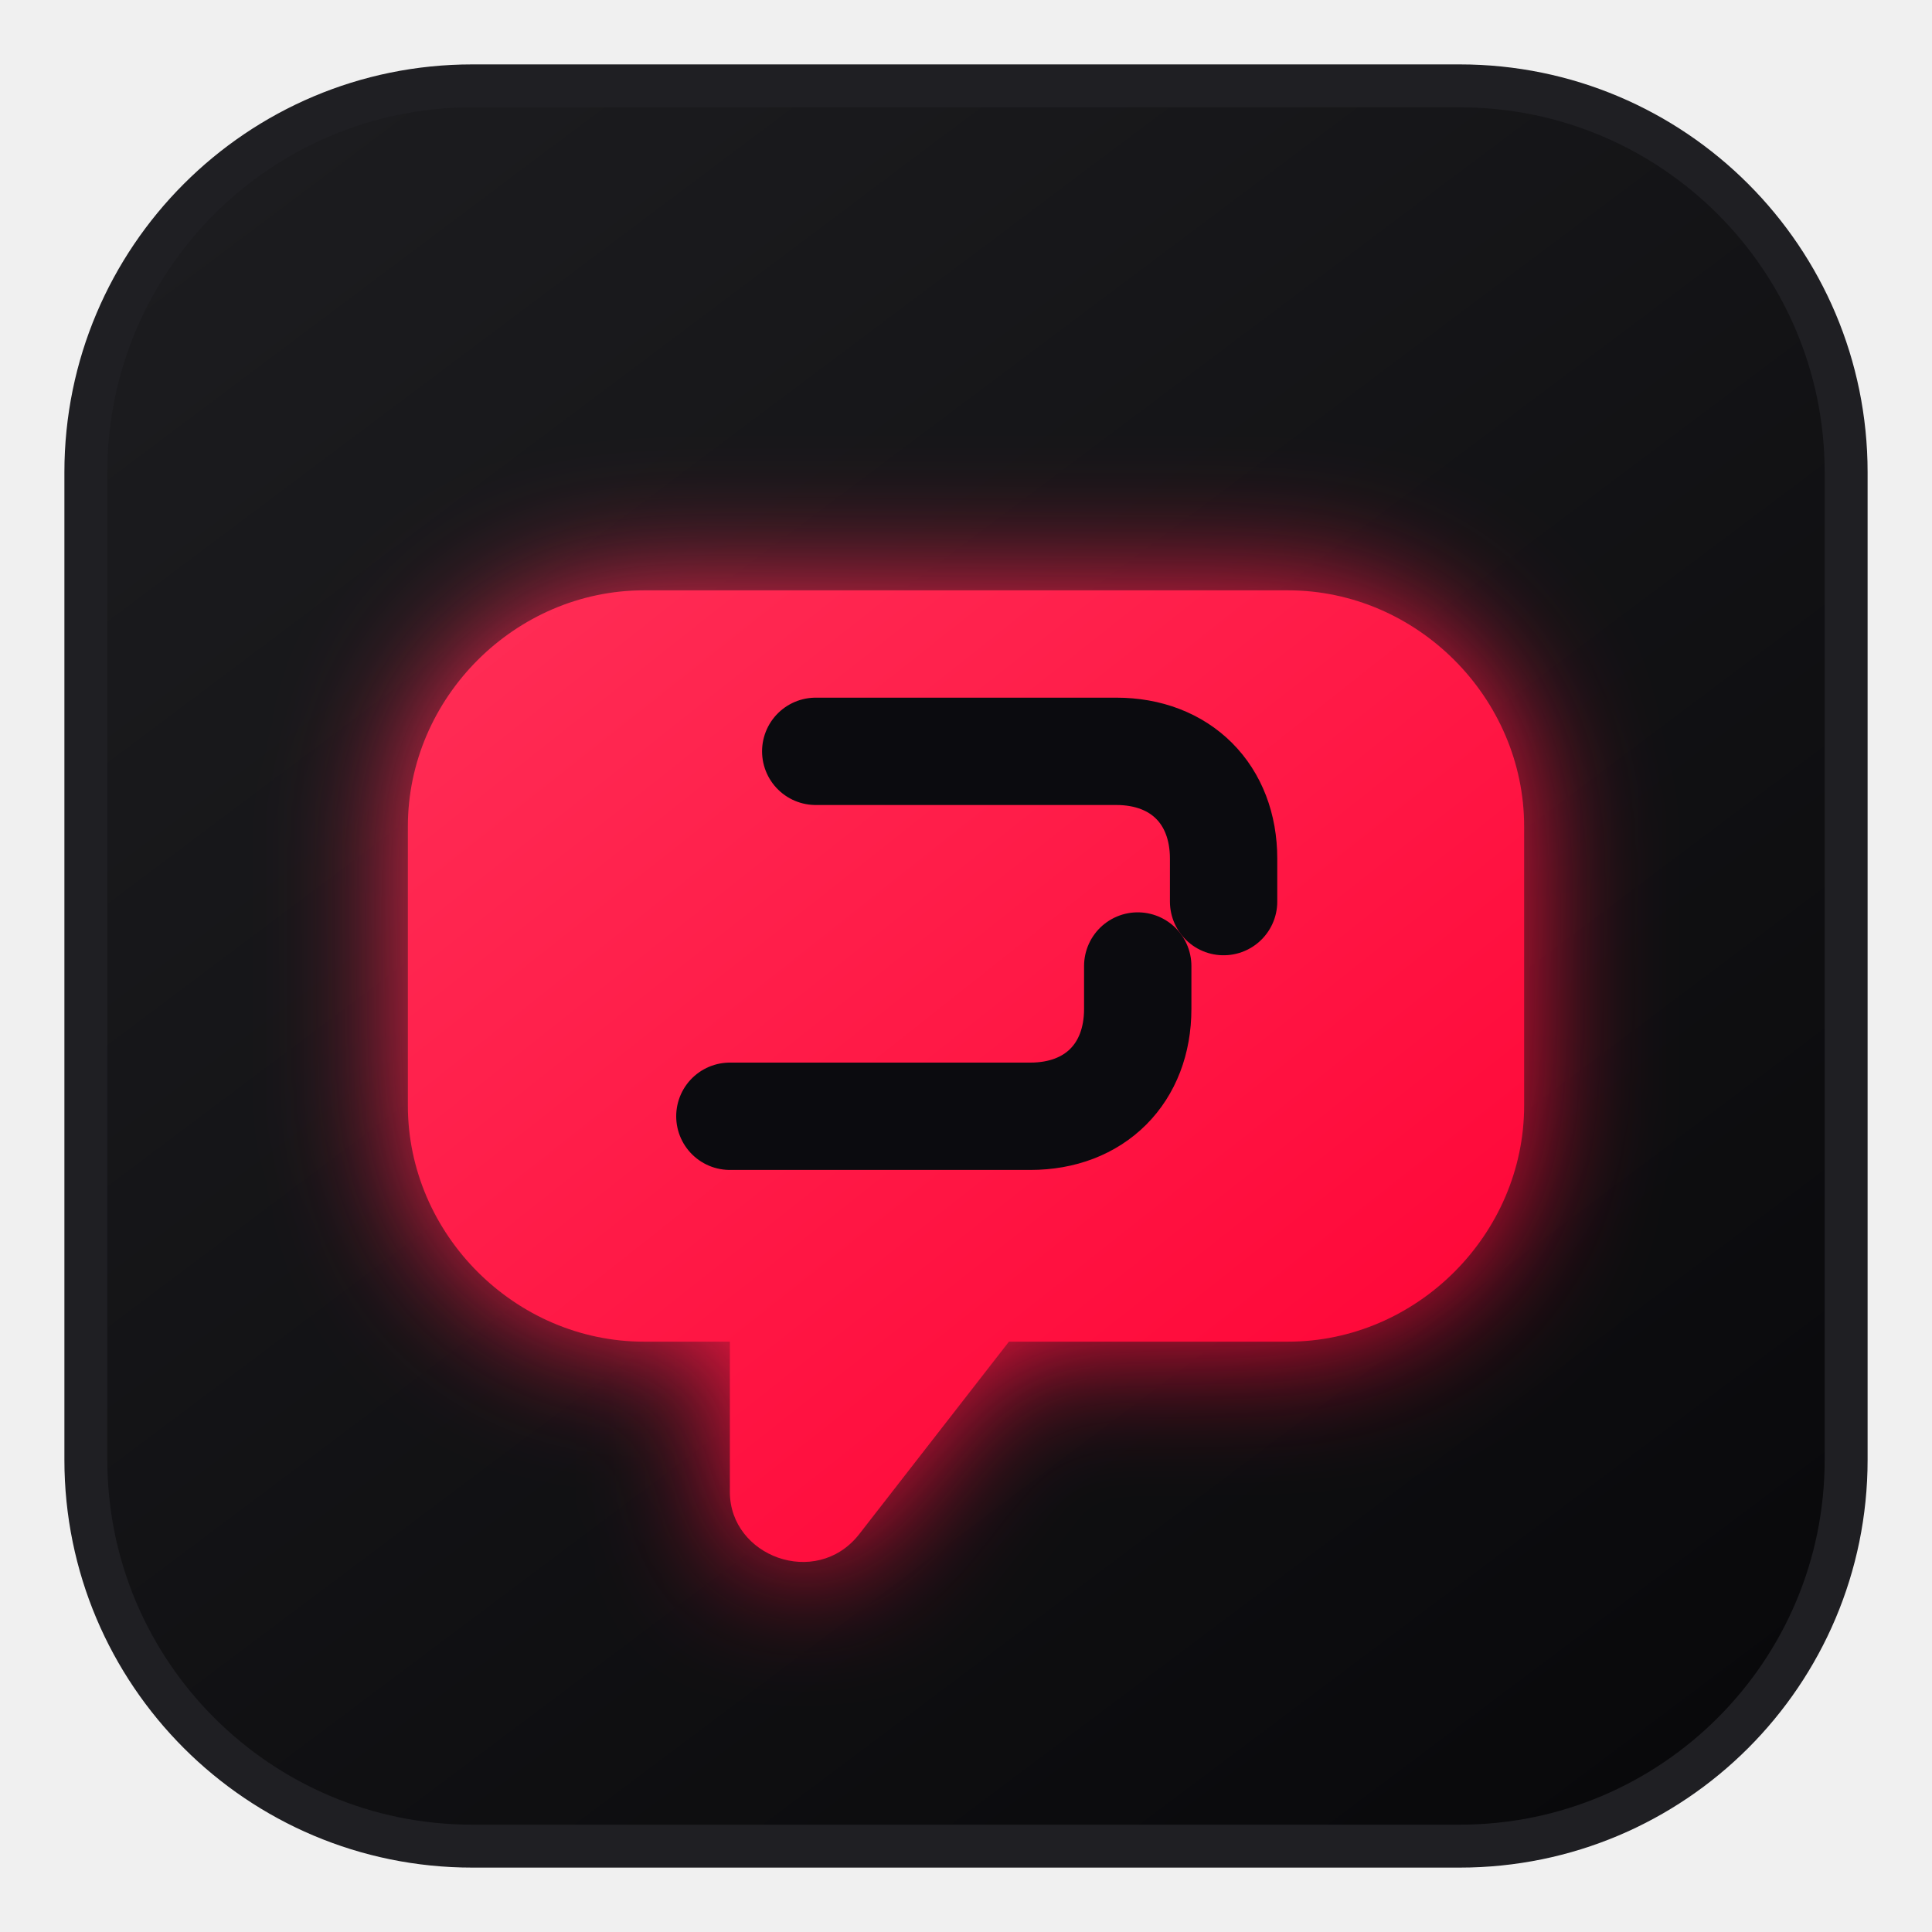
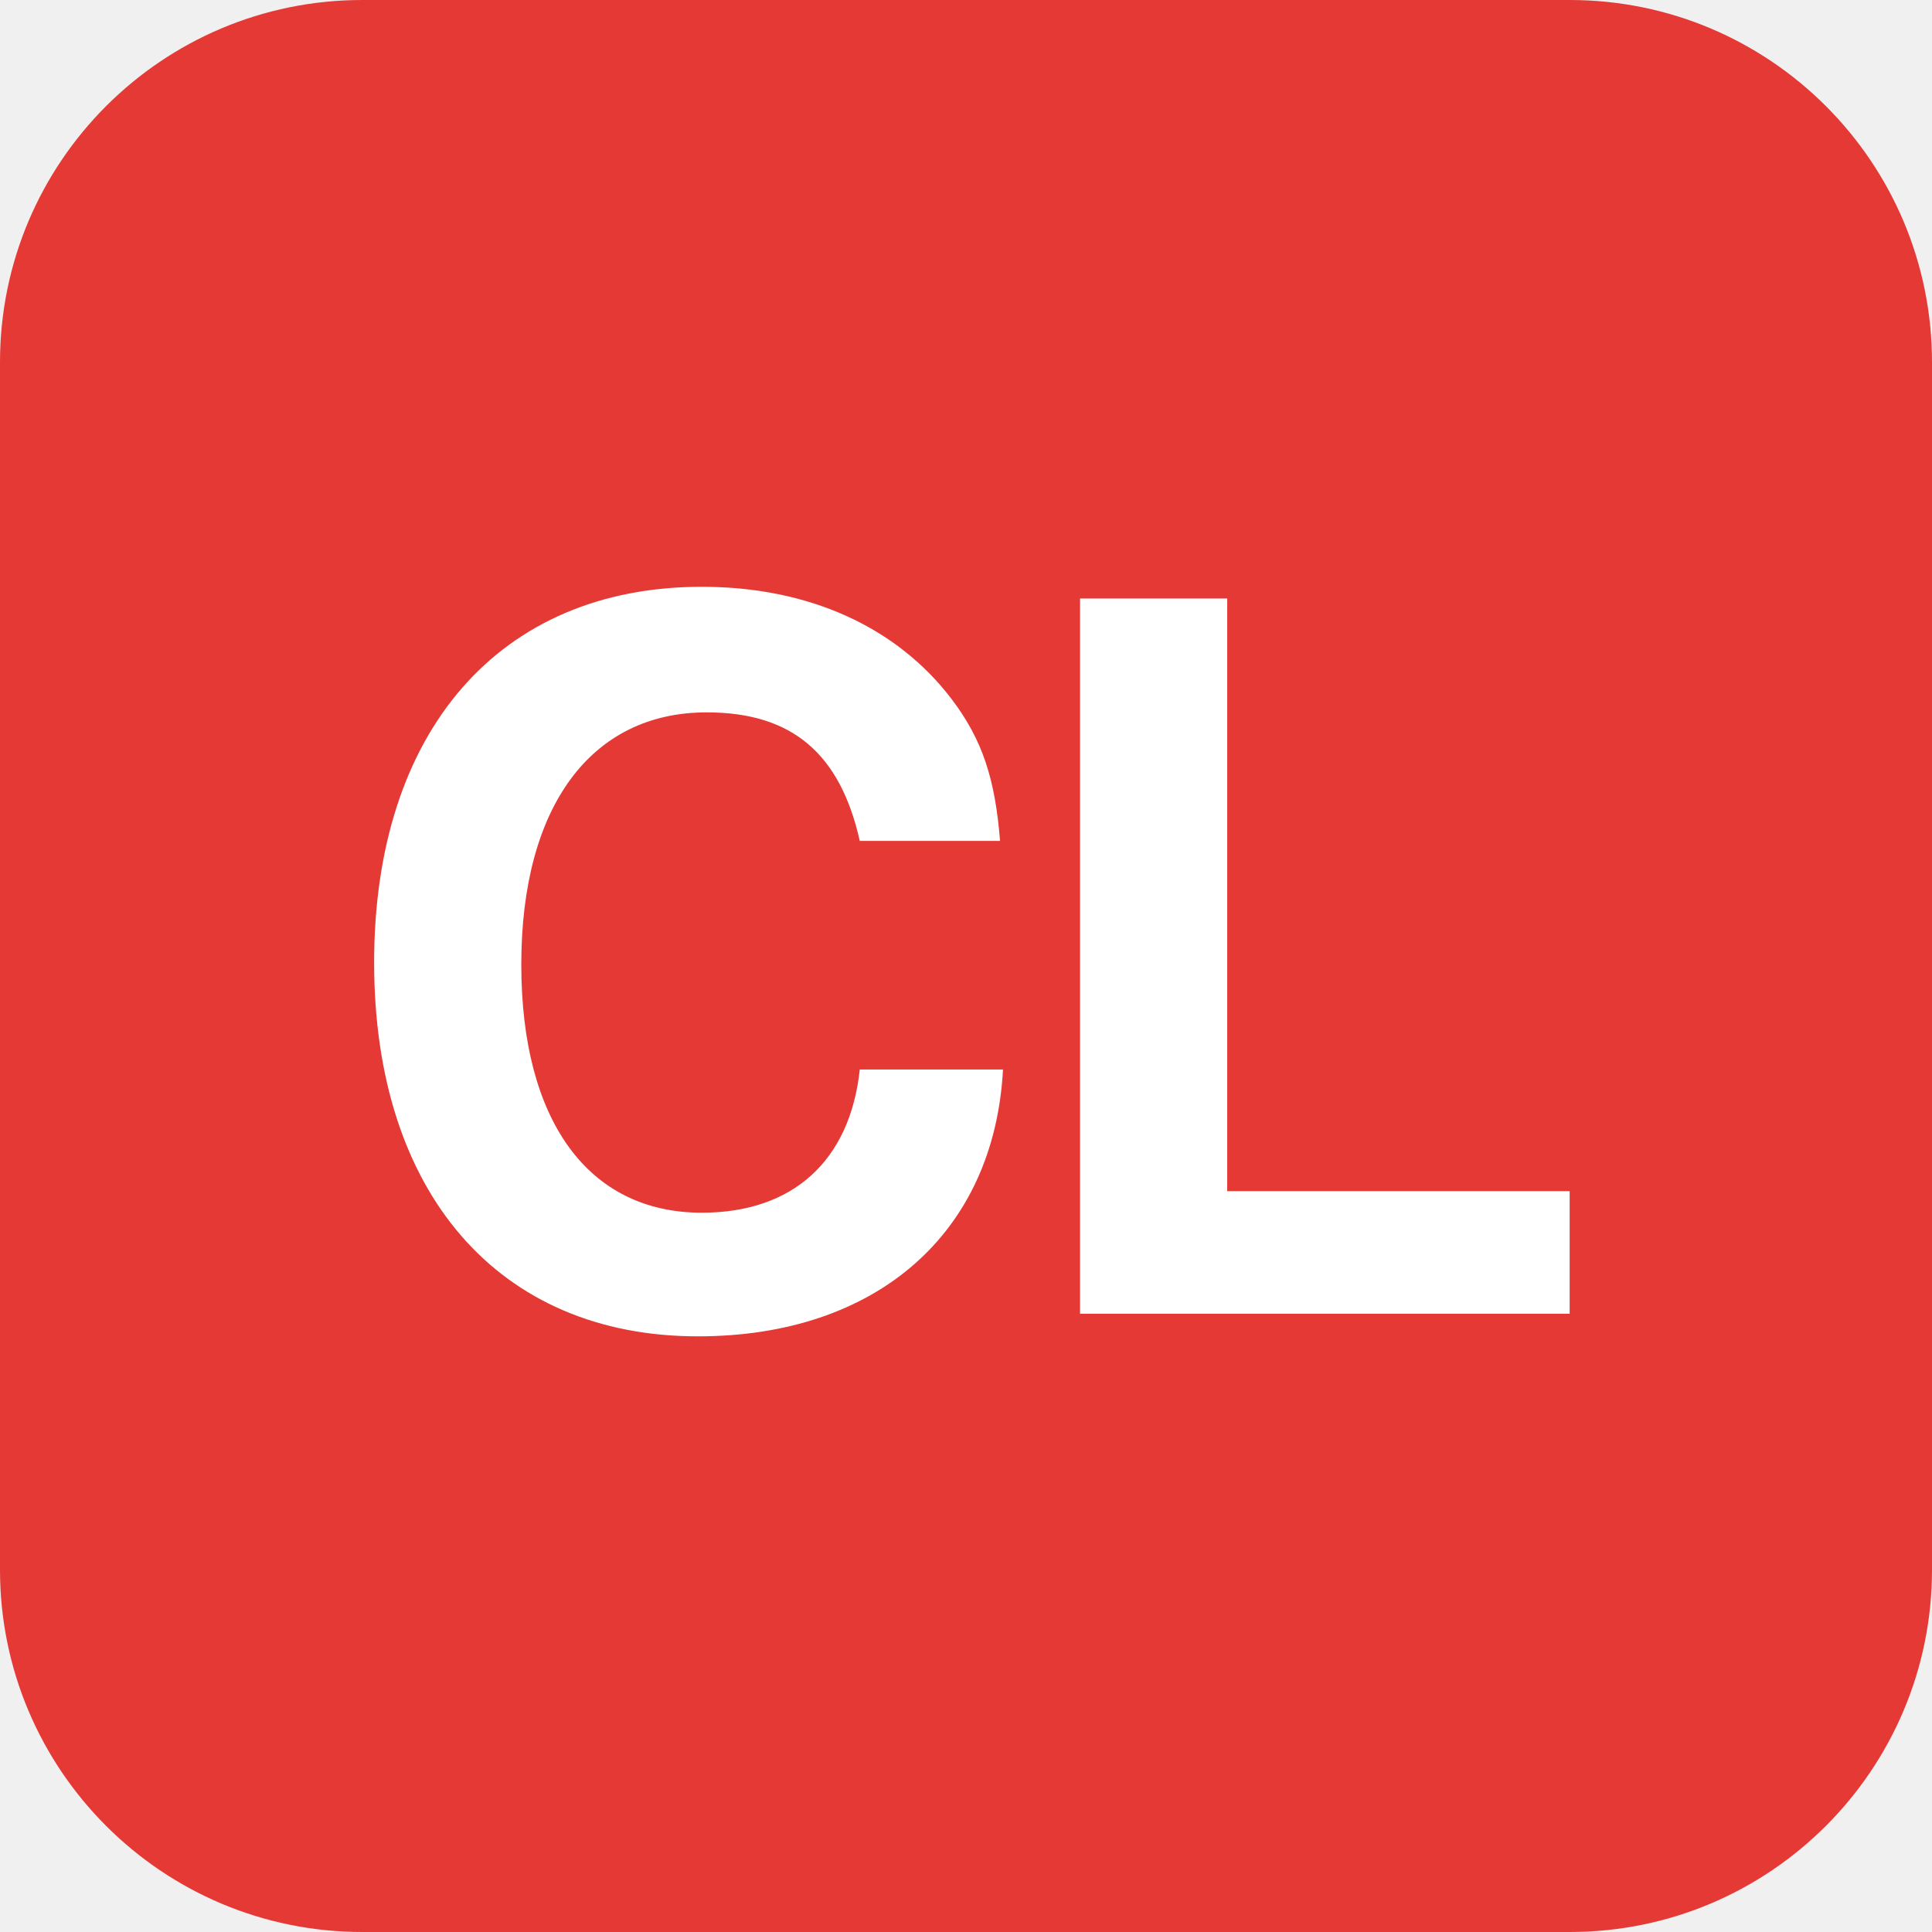
- <svg xmlns="http://www.w3.org/2000/svg" width="180" height="180" viewBox="0 0 180 180" fill="none">
-   <defs>
-     <linearGradient id="bg" x1="30" y1="10" x2="150" y2="170" gradientUnits="userSpaceOnUse">
-       <stop stop-color="#1C1C1F" />
-       <stop offset="1" stop-color="#09090B" />
-     </linearGradient>
-     <linearGradient id="accent" x1="45" y1="30" x2="140" y2="150" gradientUnits="userSpaceOnUse">
-       <stop stop-color="#FF335A" />
-       <stop offset="1" stop-color="#FF0033" />
-     </linearGradient>
-     <filter id="glow" x="-40%" y="-40%" width="180%" height="180%" filterUnits="objectBoundingBox" color-interpolation-filters="sRGB">
-       <feGaussianBlur stdDeviation="6" result="blur" />
-       <feMerge>
-         <feMergeNode in="blur" />
-         <feMergeNode in="SourceGraphic" />
-       </feMerge>
-     </filter>
-   </defs>
-   <rect x="8" y="8" width="164" height="164" rx="36" fill="url(#bg)" stroke="#1F1F23" stroke-width="4" />
-   <g filter="url(#glow)">
-     <path d="M60 55h60c12 0 22 10 22 22v26c0 12-10 22-22 22H94l-14 18c-4 5-12 2-12-4v-14H60c-12 0-22-10-22-22V77c0-12 10-22 22-22Z" fill="url(#accent)" />
-   </g>
-   <path d="M76 70h28c6 0 10 4 10 10v4" stroke="#0B0B0F" stroke-width="10" stroke-linecap="round" />
-   <path d="M68 104h28c6 0 10-4 10-10v-4" stroke="#0B0B0F" stroke-width="10" stroke-linecap="round" />
+ <svg xmlns="http://www.w3.org/2000/svg" width="512" height="512" viewBox="0 0 512 512" role="img" aria-labelledby="title desc">
+   <rect width="512" height="512" rx="96" fill="#E53935" />
+   <text x="50%" y="68%" fill="#FFFFFF" font-family="Arial Black, Helvetica, sans-serif" font-weight="900" font-size="260" text-anchor="middle" letter-spacing="-10">
+     CL
+   </text>
</svg>
